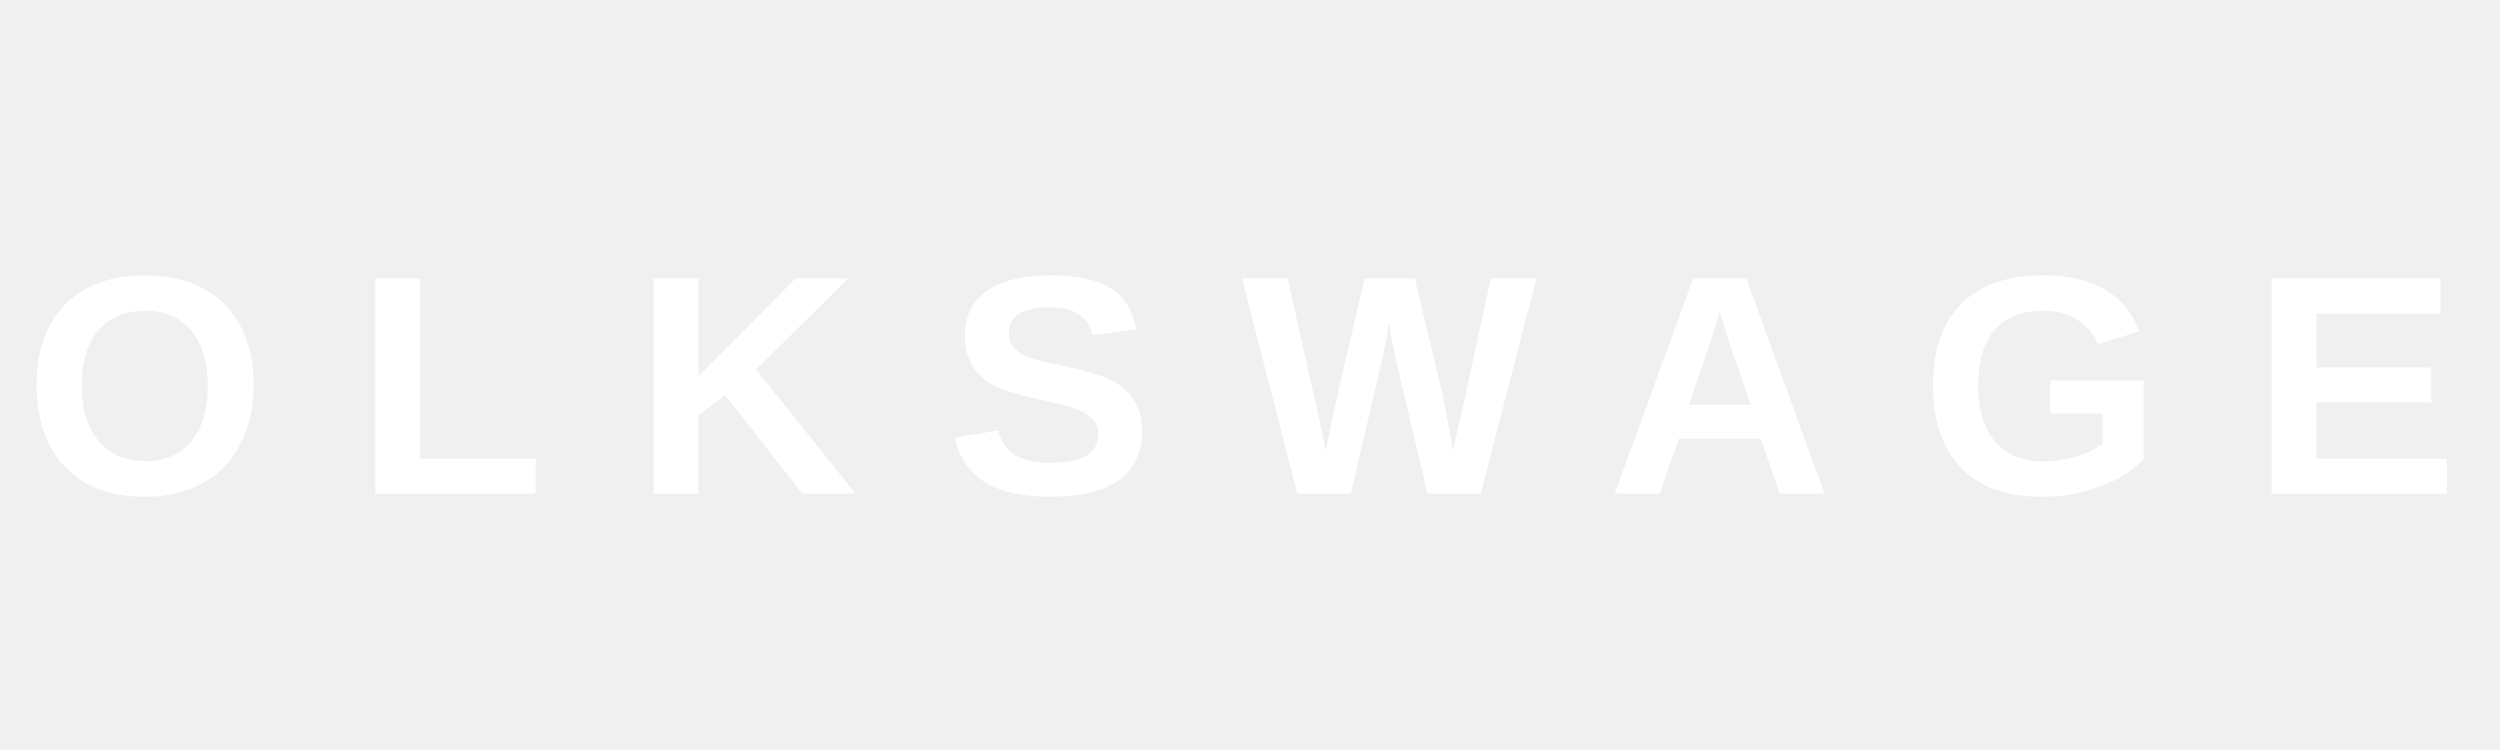
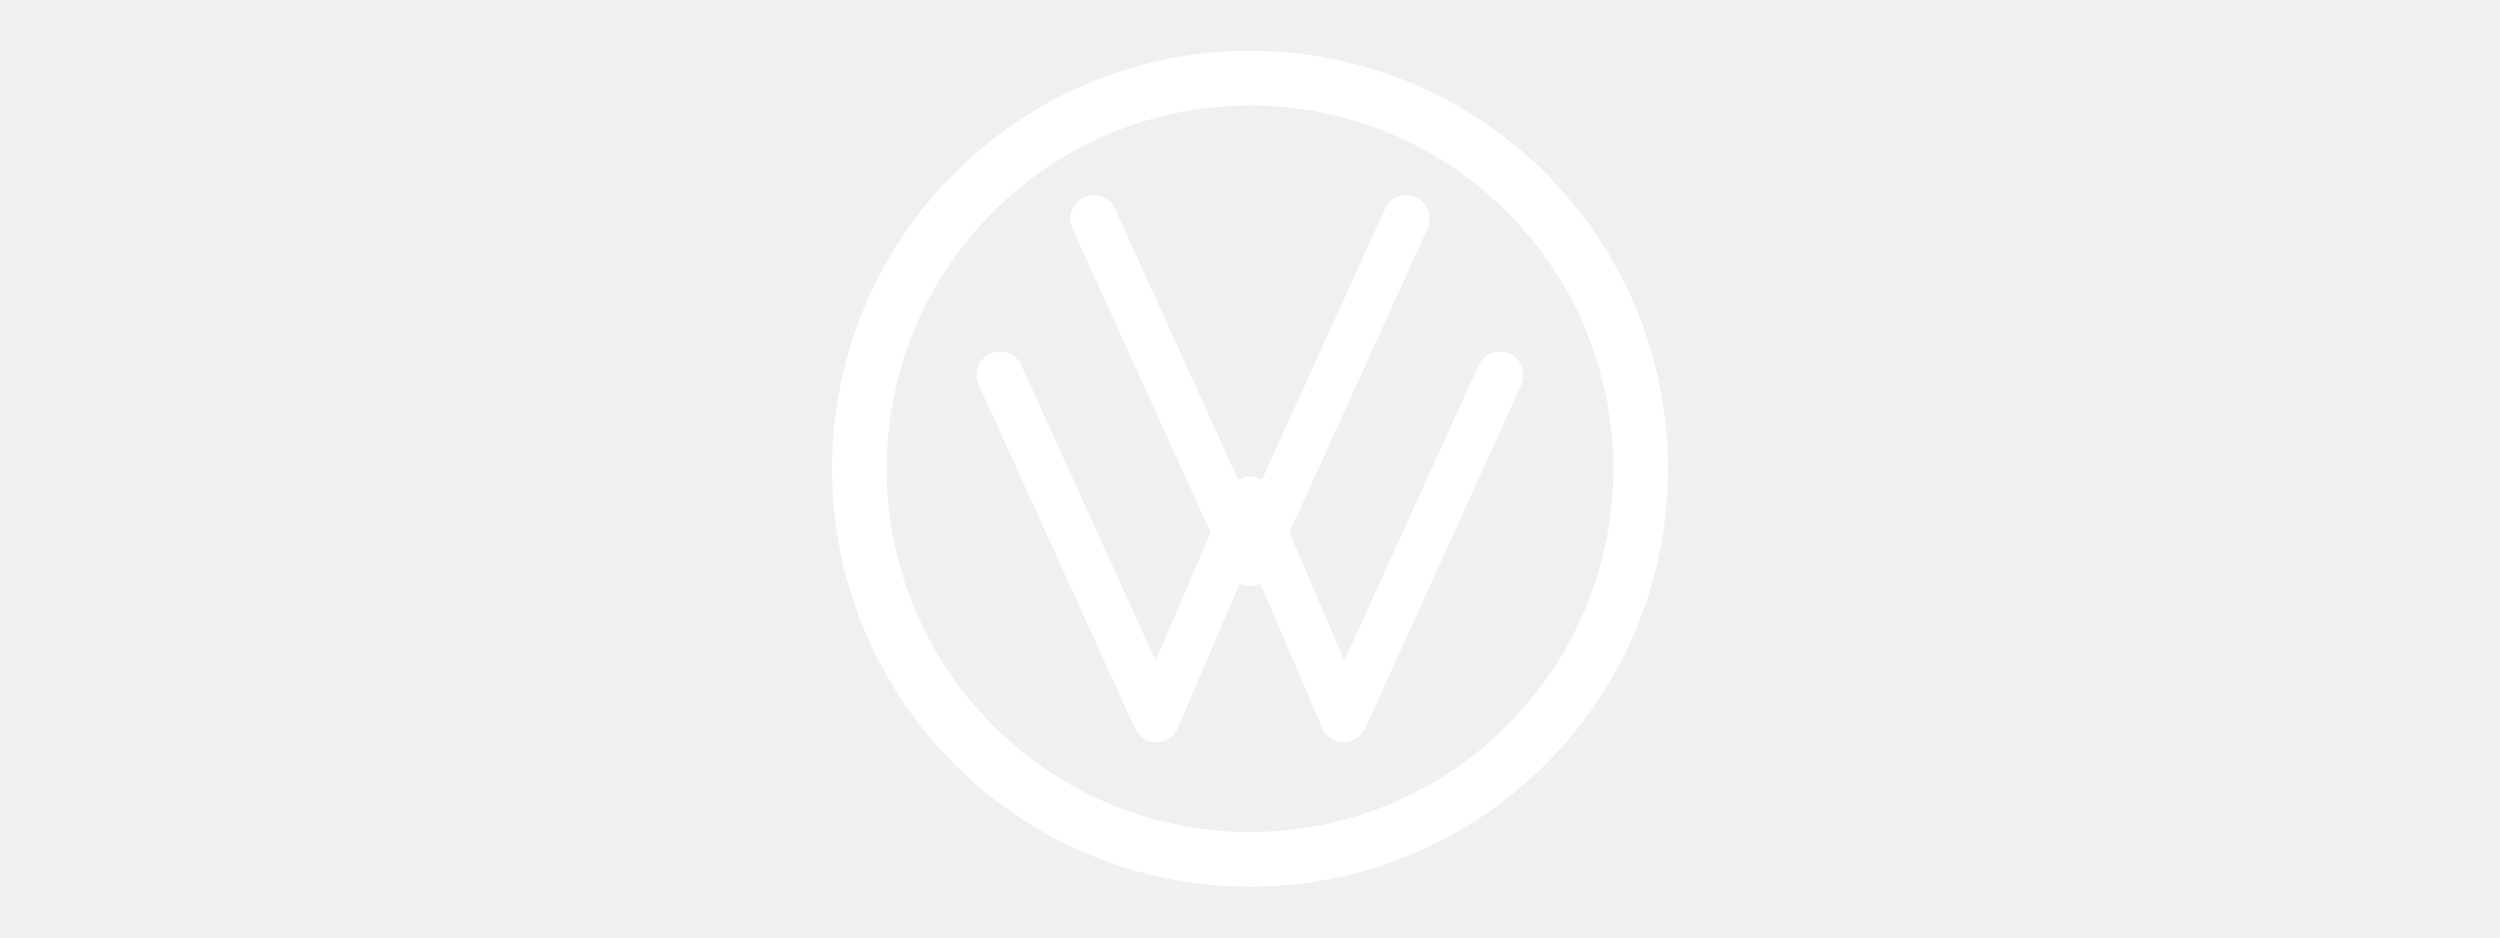
- <svg xmlns="http://www.w3.org/2000/svg" viewBox="0 0 160 48" role="img" aria-label="Volkswagen">
-   <rect width="160" height="48" rx="6" fill="none" />
-   <text x="50%" y="54%" text-anchor="middle" dominant-baseline="middle" font-family="'Montserrat', 'Arial', sans-serif" font-weight="700" font-size="20" letter-spacing="0.28em" fill="#ffffff">VOLKSWAGEN</text>
+ <svg xmlns="http://www.w3.org/2000/svg" viewBox="0 0 160 60" role="img" aria-label="Volkswagen">
+   <g transform="translate(80,30)">
+     <circle r="25" fill="none" stroke="#fff" stroke-width="3.5" />
+     <path d="M-10,-16 L0,6 L10,-16" fill="none" stroke="#fff" stroke-width="3" stroke-linejoin="round" stroke-linecap="round" />
+     <path d="M-16,-6 L-6,16 L0,2 L6,16 L16,-6" fill="none" stroke="#fff" stroke-width="3" stroke-linejoin="round" stroke-linecap="round" />
+   </g>
</svg>
